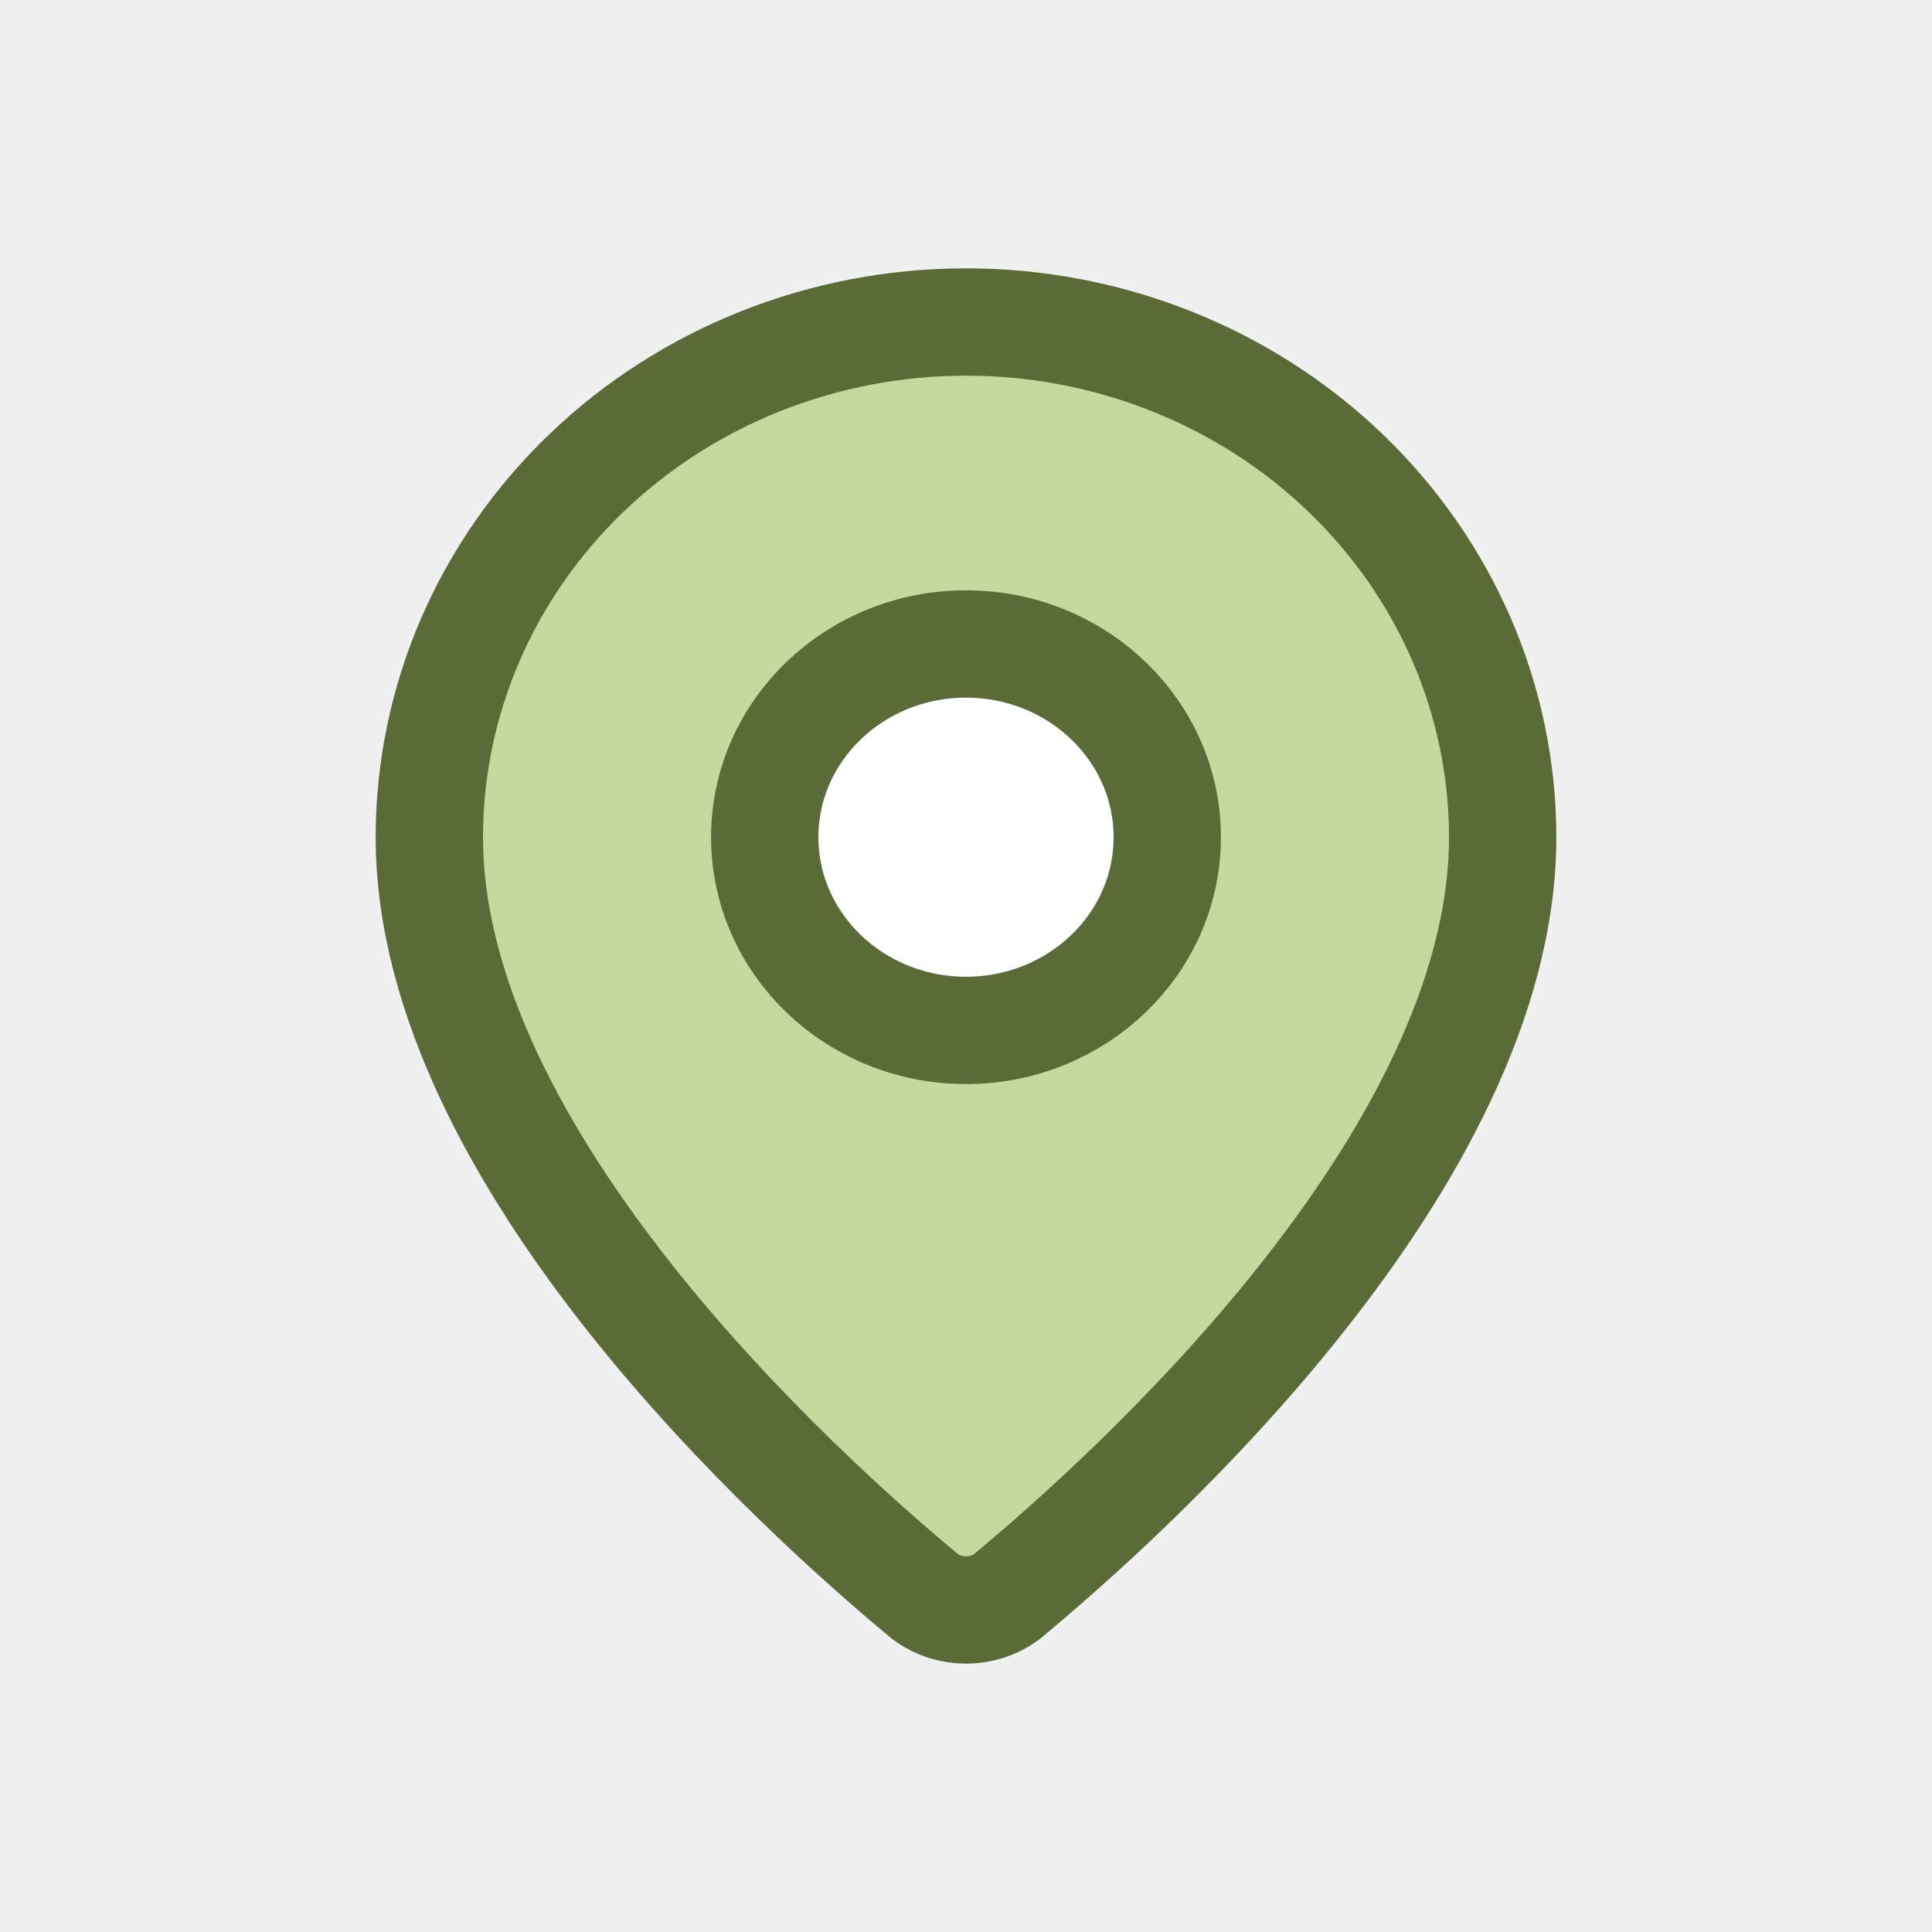
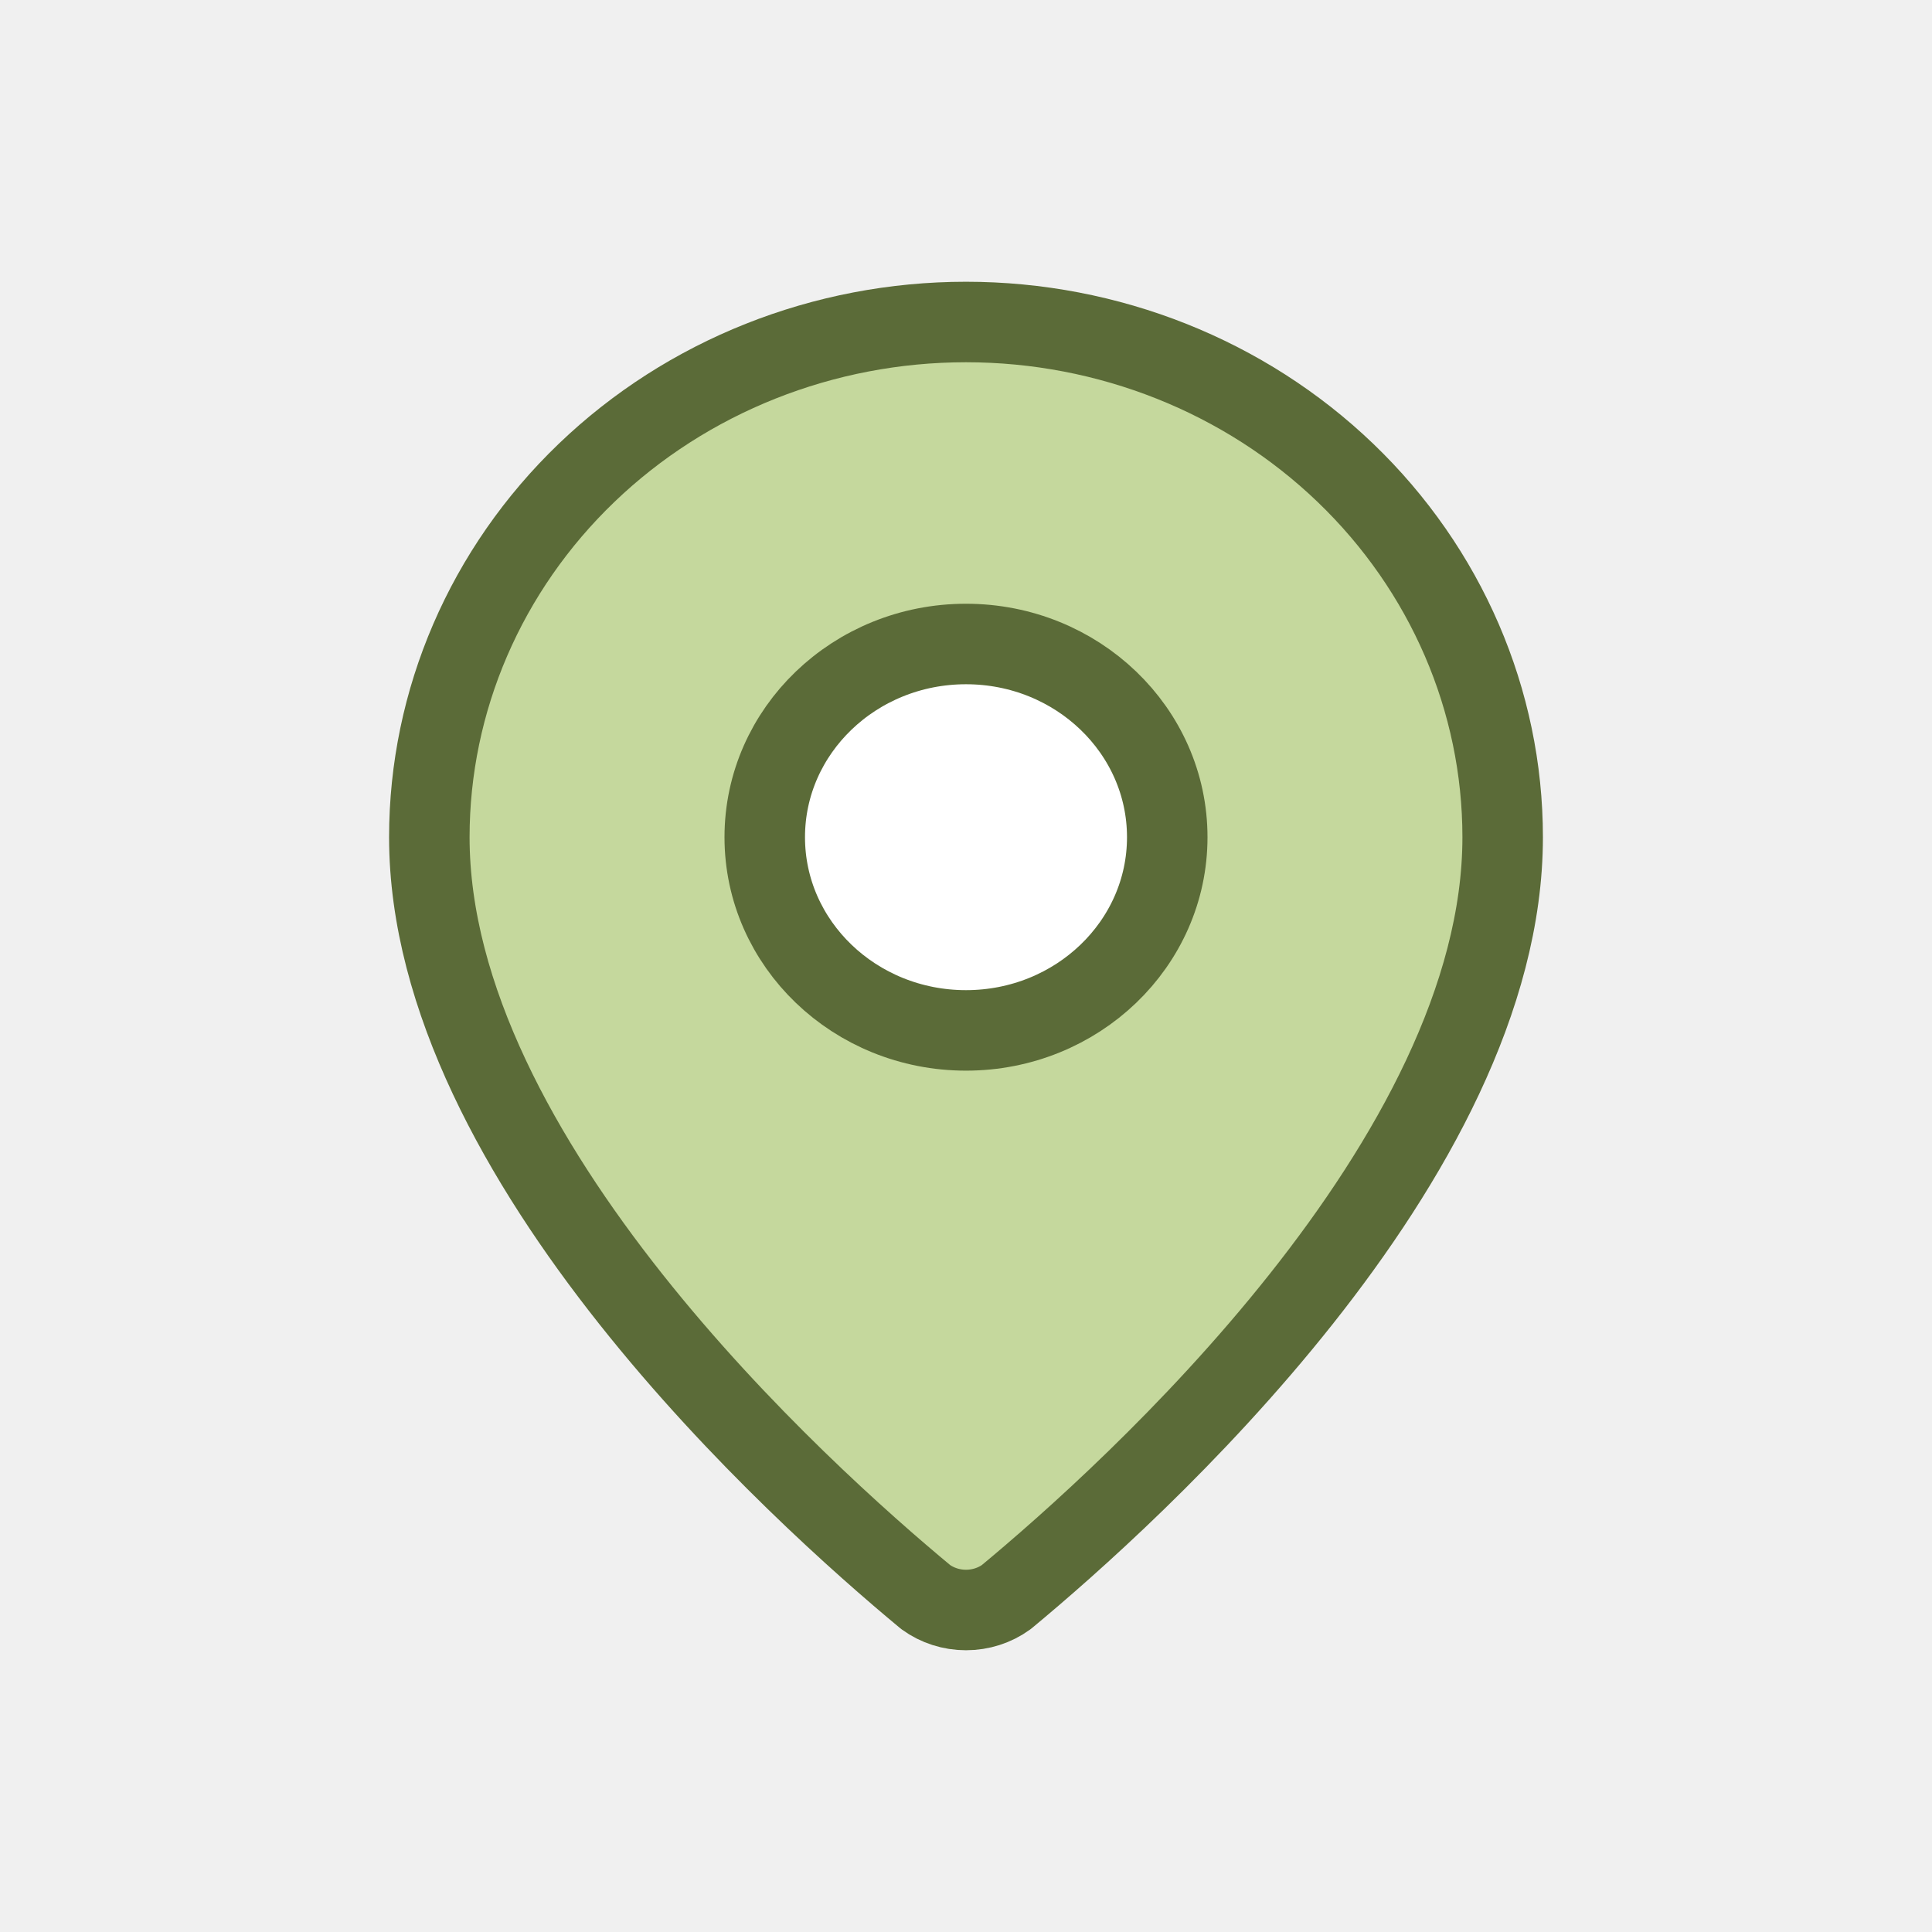
<svg xmlns="http://www.w3.org/2000/svg" width="36" height="36" viewBox="0 0 36 36" fill="none">
-   <path d="M28 15.6C28 21.592 21.076 27.832 18.751 29.759C18.535 29.916 18.271 30 18 30C17.729 30 17.465 29.916 17.249 29.759C14.924 27.832 8 21.592 8 15.6C8 13.054 9.054 10.612 10.929 8.812C12.804 7.011 15.348 6 18 6C20.652 6 23.196 7.011 25.071 8.812C26.946 10.612 28 13.054 28 15.6Z" fill="#C5D89D" stroke="#5B6B38" stroke-width="2" stroke-linecap="round" stroke-linejoin="round" />
-   <path d="M18 19.2C20.071 19.2 21.75 17.588 21.75 15.6C21.75 13.612 20.071 12 18 12C15.929 12 14.25 13.612 14.25 15.6C14.25 17.588 15.929 19.2 18 19.2Z" fill="white" stroke="#5B6B38" stroke-width="2" stroke-linecap="round" stroke-linejoin="round" />
+   <path d="M28 15.6C28 21.592 21.076 27.832 18.751 29.759C18.535 29.916 18.271 30 18 30C17.729 30 17.465 29.916 17.249 29.759C14.924 27.832 8 21.592 8 15.6C8 13.054 9.054 10.612 10.929 8.812C12.804 7.011 15.348 6 18 6C20.652 6 23.196 7.011 25.071 8.812C26.946 10.612 28 13.054 28 15.6Z" fill="#C5D89D" stroke="#5B6B38" stroke-width="1.5" stroke-linecap="round" stroke-linejoin="round" />
+   <path d="M18 19.2C20.071 19.2 21.75 17.588 21.75 15.6C21.75 13.612 20.071 12 18 12C15.929 12 14.25 13.612 14.25 15.6C14.25 17.588 15.929 19.2 18 19.2Z" fill="white" stroke="#5B6B38" stroke-width="1.5" stroke-linecap="round" stroke-linejoin="round" />
</svg>
